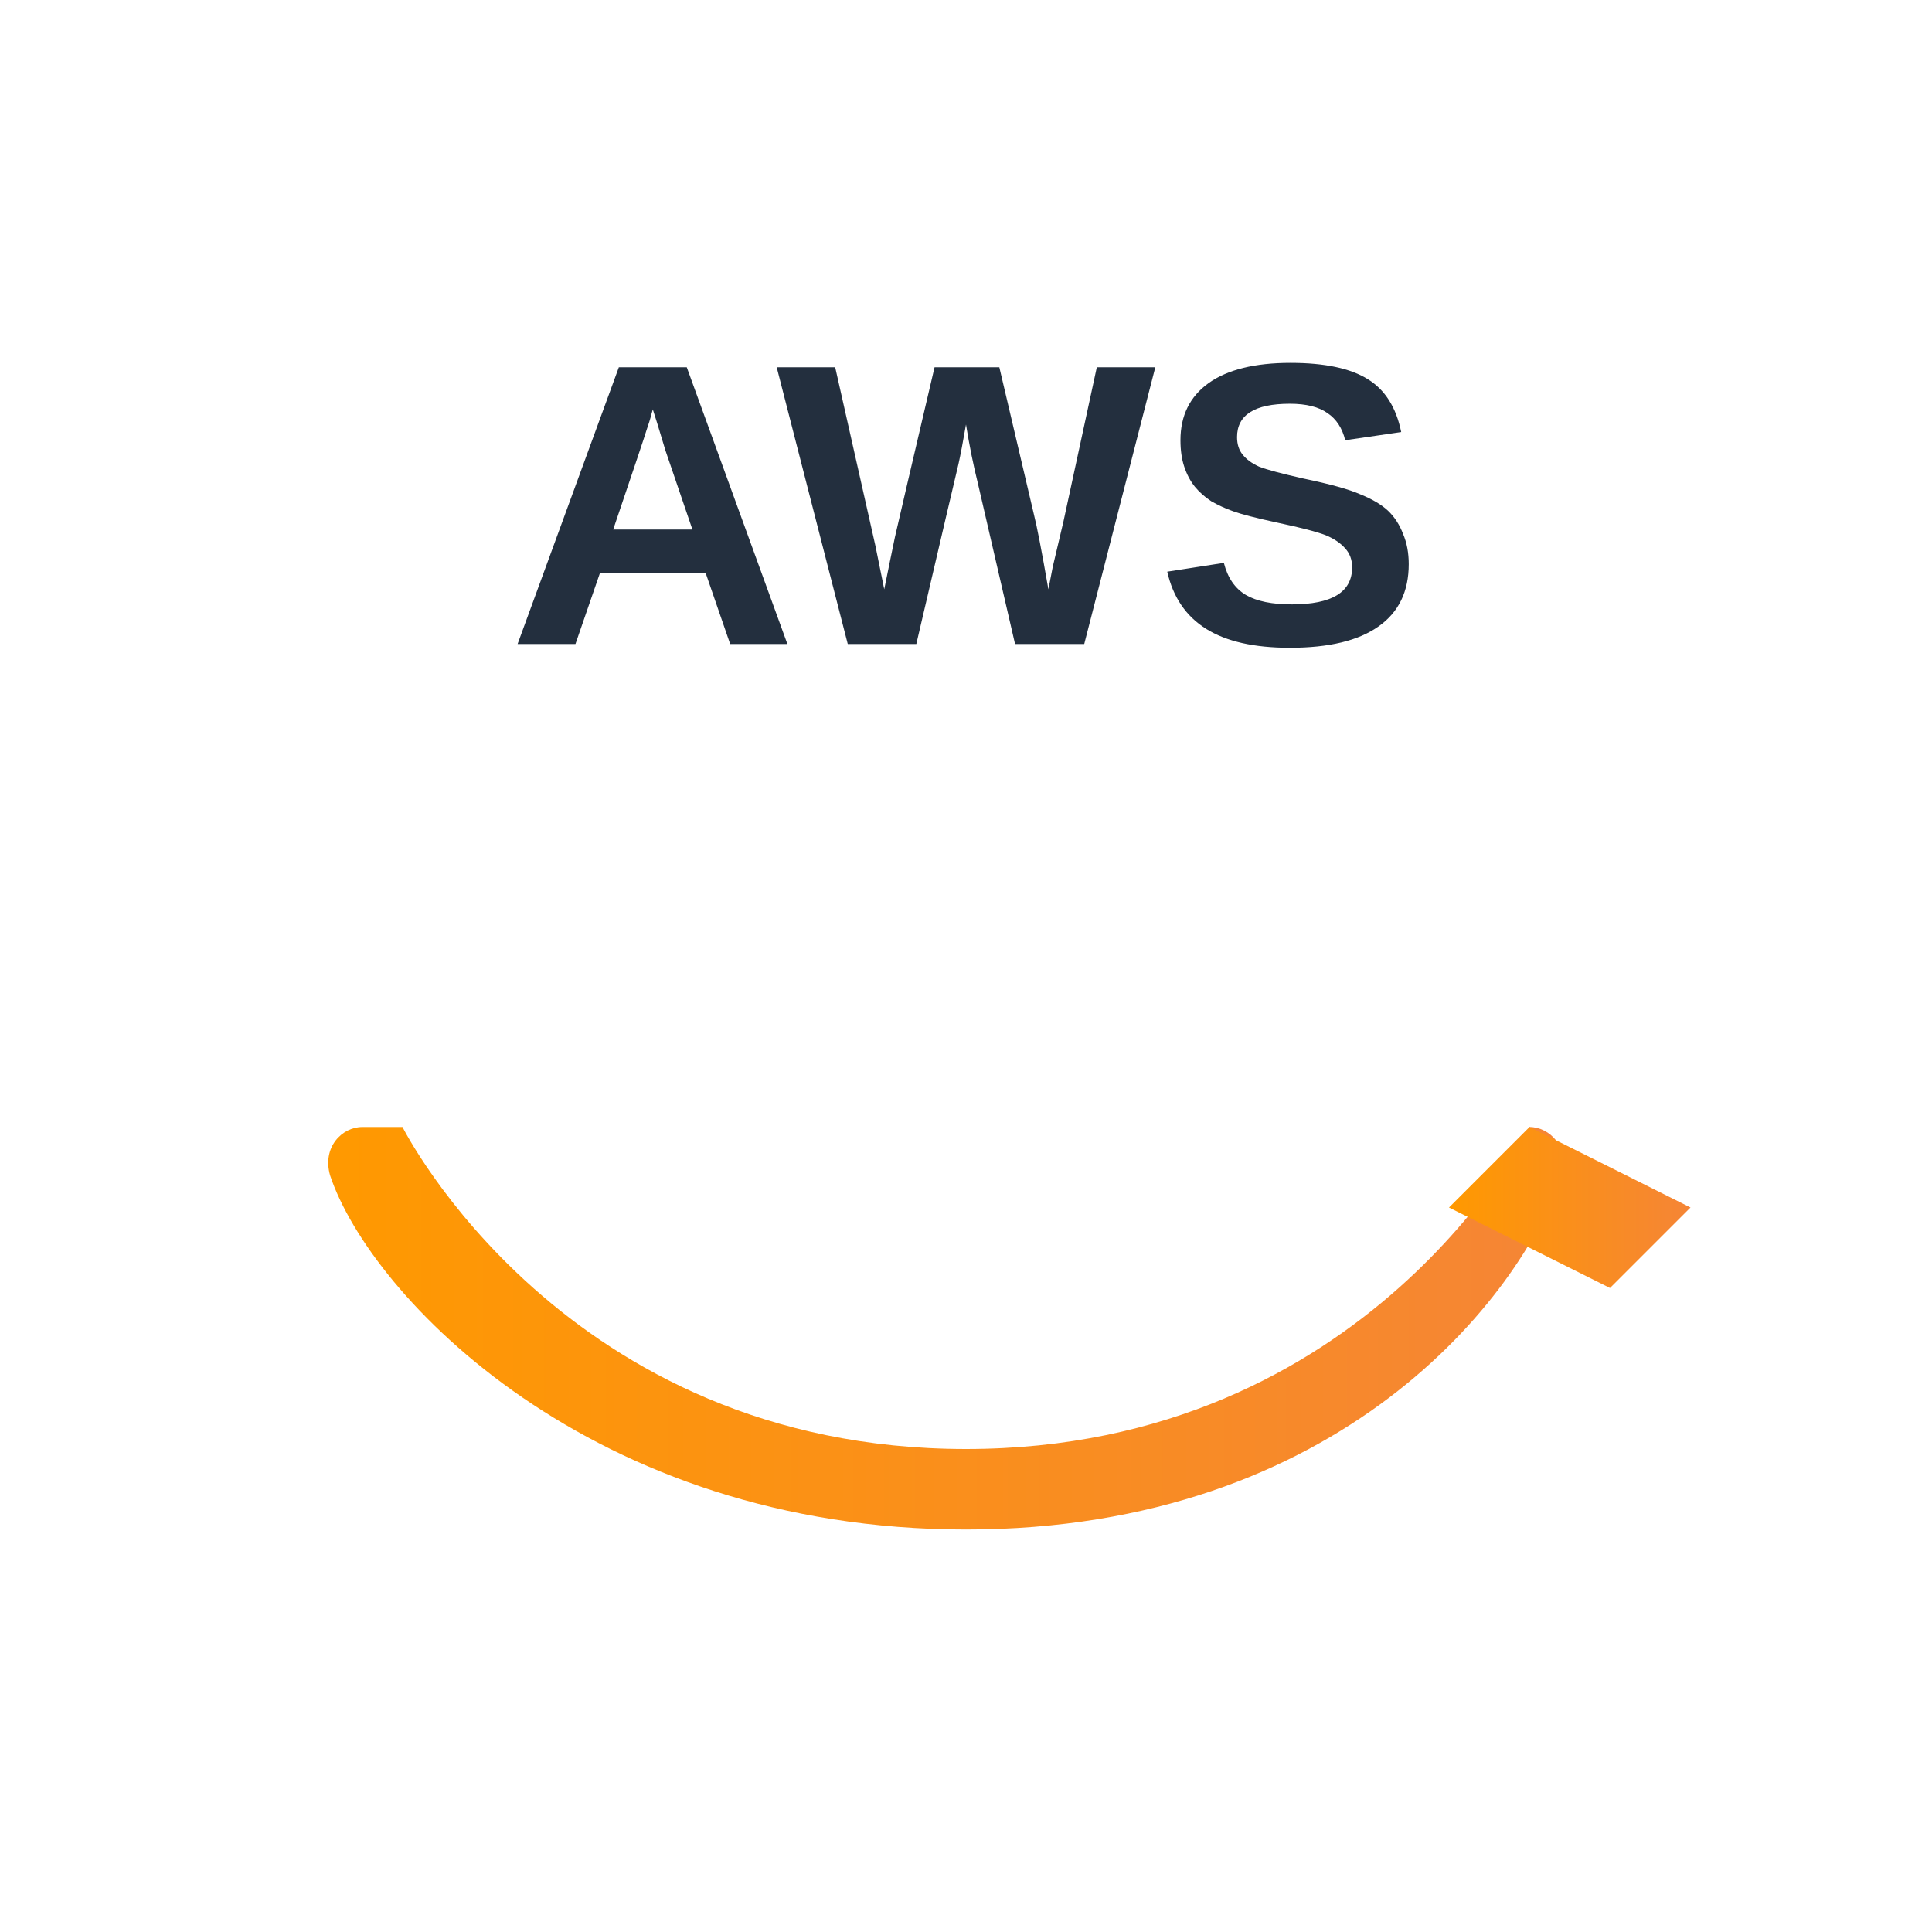
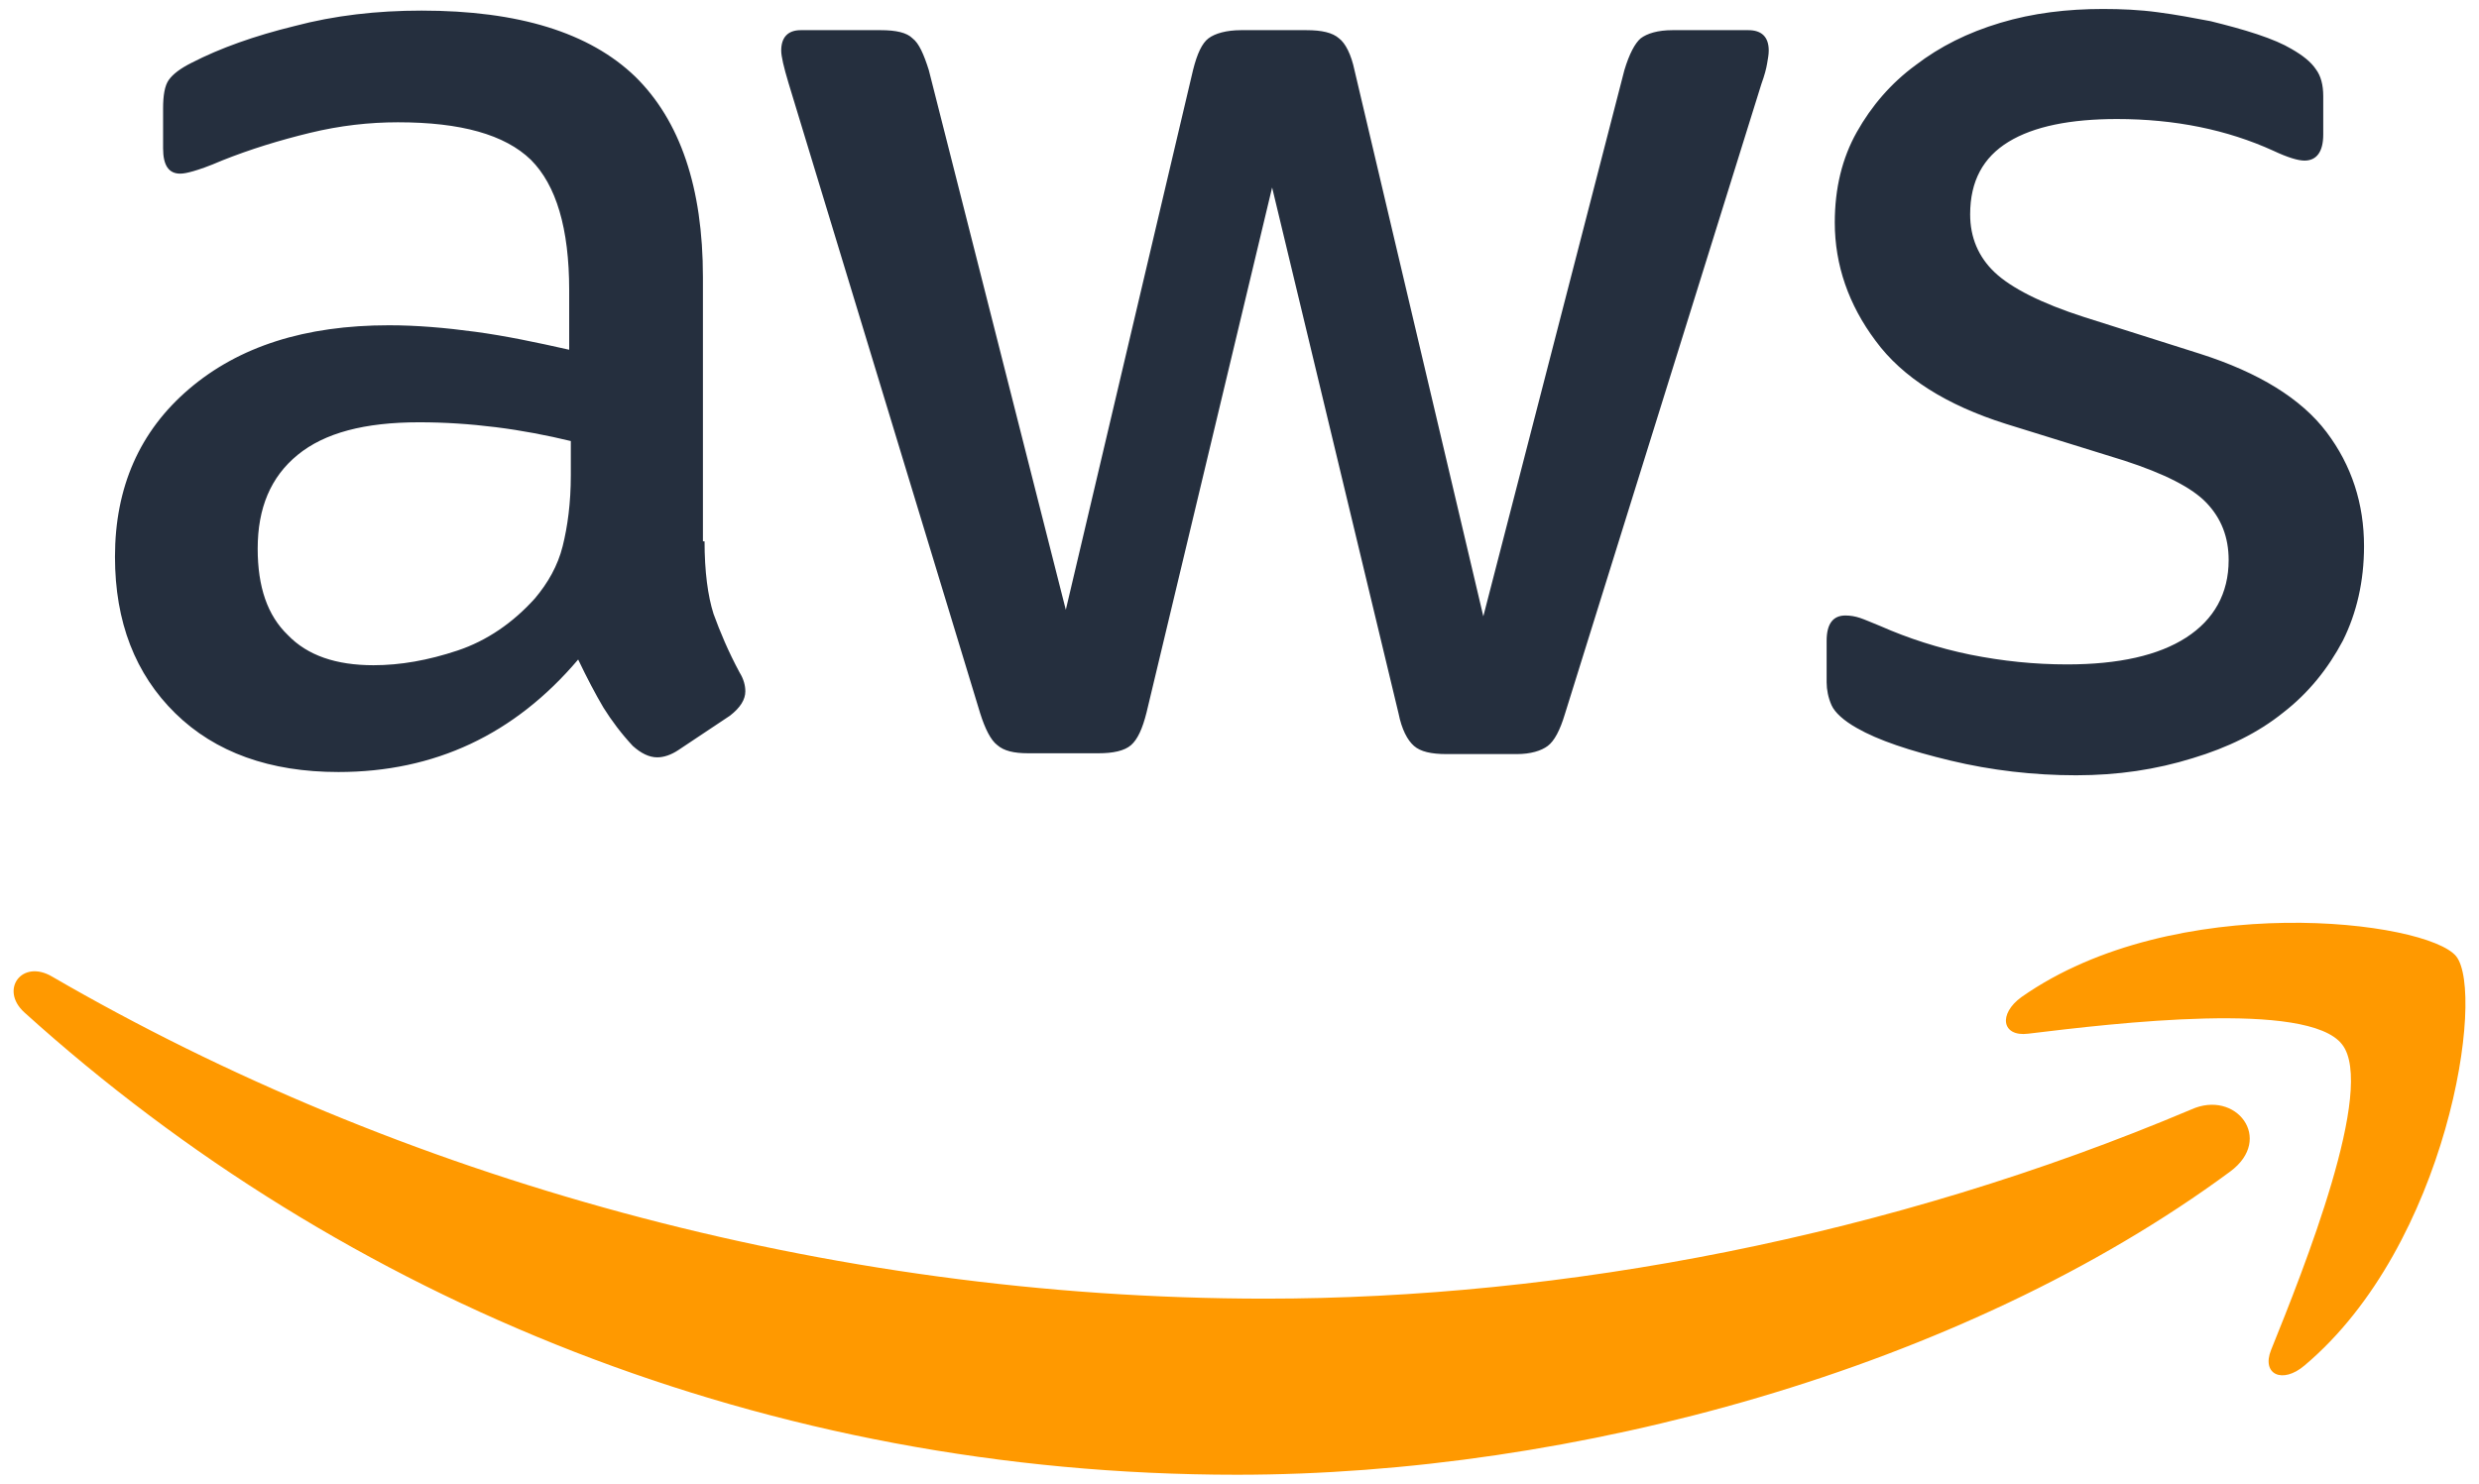
- <svg xmlns="http://www.w3.org/2000/svg" viewBox="0 0 48 48">
-   <defs>
-     <linearGradient id="awsOrange" x1="0%" y1="0%" x2="100%" y2="0%">
-       <stop offset="0%" style="stop-color:#ff9900" />
-       <stop offset="100%" style="stop-color:#f58536" />
-     </linearGradient>
-   </defs>
-   <text x="24" y="16" font-family="Arial, sans-serif" font-size="10" font-weight="bold" fill="#232f3e" text-anchor="middle">AWS</text>
-   <path fill="url(#awsOrange)" d="M10 28c0 0 4 8 14 8s14-8 14-8c0.5 0 1 0.5 0.8 1.2-1 3-5.5 8.8-14.8 8.8S9.2 32.2 8.2 29.2C8 28.5 8.5 28 9 28h1z" />
-   <path fill="url(#awsOrange)" d="M36 30l2-2 4 2-2 2z" />
+ <svg xmlns="http://www.w3.org/2000/svg" viewBox="0 0 304 182">
+   <path fill="#252f3e" d="M86.4 66.4c0 3.7.4 6.7 1.1 8.9.8 2.2 1.8 4.6 3.2 7.2.5.8.7 1.6.7 2.3 0 1-.6 2-1.9 3l-6.3 4.2c-.9.6-1.8.9-2.6.9-1 0-2-.5-3-1.4-1.4-1.5-2.6-3.1-3.6-4.7-1-1.7-2-3.6-3.1-5.9-7.8 9.2-17.6 13.8-29.4 13.8-8.4 0-15.1-2.4-20-7.2-4.9-4.8-7.4-11.2-7.4-19.2 0-8.5 3-15.4 9.1-20.6 6.1-5.2 14.2-7.8 24.5-7.8 3.4 0 6.9.3 10.6.8 3.7.5 7.5 1.3 11.5 2.2v-7.3c0-7.6-1.6-12.9-4.7-16-3.2-3.1-8.6-4.6-16.3-4.6-3.5 0-7.1.4-10.8 1.3-3.7.9-7.3 2-10.8 3.4-1.6.7-2.8 1.1-3.5 1.3-.7.2-1.2.3-1.6.3-1.4 0-2.1-1-2.1-3.1v-4.9c0-1.6.2-2.8.7-3.5.5-.7 1.4-1.4 2.8-2.1 3.5-1.8 7.7-3.3 12.6-4.5 4.9-1.3 10.1-1.9 15.6-1.9 11.9 0 20.6 2.7 26.2 8.1 5.5 5.4 8.3 13.6 8.3 24.6v32.4zm-40.6 15.2c3.3 0 6.7-.6 10.3-1.8 3.6-1.2 6.8-3.4 9.5-6.4 1.6-1.9 2.8-4 3.4-6.4.6-2.4 1-5.3 1-8.7v-4.2c-2.9-.7-6-1.3-9.2-1.7-3.2-.4-6.3-.6-9.4-.6-6.7 0-11.6 1.3-14.9 4-3.3 2.7-4.9 6.5-4.9 11.5 0 4.7 1.2 8.2 3.7 10.6 2.4 2.5 5.9 3.7 10.5 3.7zm80.3 10.8c-1.8 0-3-.3-3.8-1-.8-.6-1.5-2-2.1-3.9L96.7 10.2c-.6-2-.9-3.3-.9-4 0-1.6.8-2.5 2.4-2.5h9.8c1.9 0 3.2.3 3.9 1 .8.6 1.4 2 2 3.9l16.8 66.2 15.6-66.2c.5-2 1.1-3.3 1.9-3.9.8-.6 2.2-1 4-1h8c1.9 0 3.2.3 4 1 .8.6 1.5 2 1.9 3.9l15.8 67 17.3-67c.6-2 1.3-3.3 2-3.9.8-.6 2.1-1 3.9-1h9.3c1.6 0 2.5.8 2.5 2.5 0 .5-.1 1-.2 1.6-.1.6-.3 1.4-.7 2.5l-24.1 77.3c-.6 2-1.3 3.3-2.1 3.9-.8.6-2.1 1-3.8 1h-8.6c-1.9 0-3.2-.3-4-1-.8-.7-1.5-2-1.9-4L156 23l-15.4 64.4c-.5 2-1.1 3.3-1.9 4-.8.7-2.2 1-4 1h-8.6zm128.5 2.7c-5.2 0-10.4-.6-15.4-1.8-5-1.2-8.9-2.5-11.5-4-1.6-.9-2.7-1.9-3.1-2.8-.4-.9-.6-1.9-.6-2.8v-5.1c0-2.1.8-3.1 2.3-3.1.6 0 1.2.1 1.8.3.6.2 1.5.6 2.5 1 3.4 1.5 7.1 2.7 11 3.5 4 .8 7.9 1.2 11.9 1.2 6.3 0 11.2-1.1 14.6-3.3 3.4-2.2 5.2-5.4 5.2-9.5 0-2.8-.9-5.1-2.7-7-1.8-1.9-5.2-3.6-10.1-5.2l-14.5-4.5c-7.3-2.3-12.7-5.7-16-10.2-3.3-4.4-5-9.3-5-14.5 0-4.2.9-7.9 2.7-11.1 1.8-3.2 4.2-6 7.2-8.2 3-2.3 6.4-4 10.4-5.2 4-1.2 8.2-1.7 12.6-1.7 2.2 0 4.5.1 6.7.4 2.3.3 4.4.7 6.5 1.1 2 .5 3.9 1 5.7 1.6 1.8.6 3.2 1.2 4.2 1.8 1.4.8 2.4 1.6 3 2.5.6.8.9 1.9.9 3.3v4.7c0 2.1-.8 3.2-2.3 3.2-.8 0-2.1-.4-3.8-1.2-5.7-2.6-12.1-3.9-19.2-3.9-5.7 0-10.2.9-13.3 2.8-3.1 1.9-4.7 4.8-4.7 8.9 0 2.8 1 5.2 3 7.1 2 1.9 5.7 3.8 11 5.5l14.2 4.5c7.2 2.3 12.4 5.5 15.5 9.6 3.1 4.1 4.6 8.8 4.6 14 0 4.3-.9 8.2-2.6 11.6-1.8 3.4-4.2 6.4-7.3 8.8-3.1 2.5-6.8 4.3-11.1 5.6-4.5 1.4-9.2 2.1-14.3 2.1z" />
+   <path fill="#ff9900" d="M273.5 143.7c-32.9 24.3-80.7 37.2-121.8 37.2-57.6 0-109.5-21.3-148.7-56.7-3.1-2.8-.3-6.6 3.4-4.4 42.4 24.6 94.7 39.5 148.8 39.5 36.5 0 76.6-7.6 113.5-23.2 5.5-2.5 10.2 3.6 4.8 7.6zm13.7-15.6c-4.2-5.4-27.8-2.6-38.5-1.3-3.2.4-3.7-2.4-.8-4.5 18.8-13.2 49.7-9.4 53.3-5 3.6 4.5-1 35.4-18.6 50.2-2.7 2.3-5.3 1.1-4.1-1.9 4-9.9 12.9-32.2 8.7-37.5z" />
</svg>
